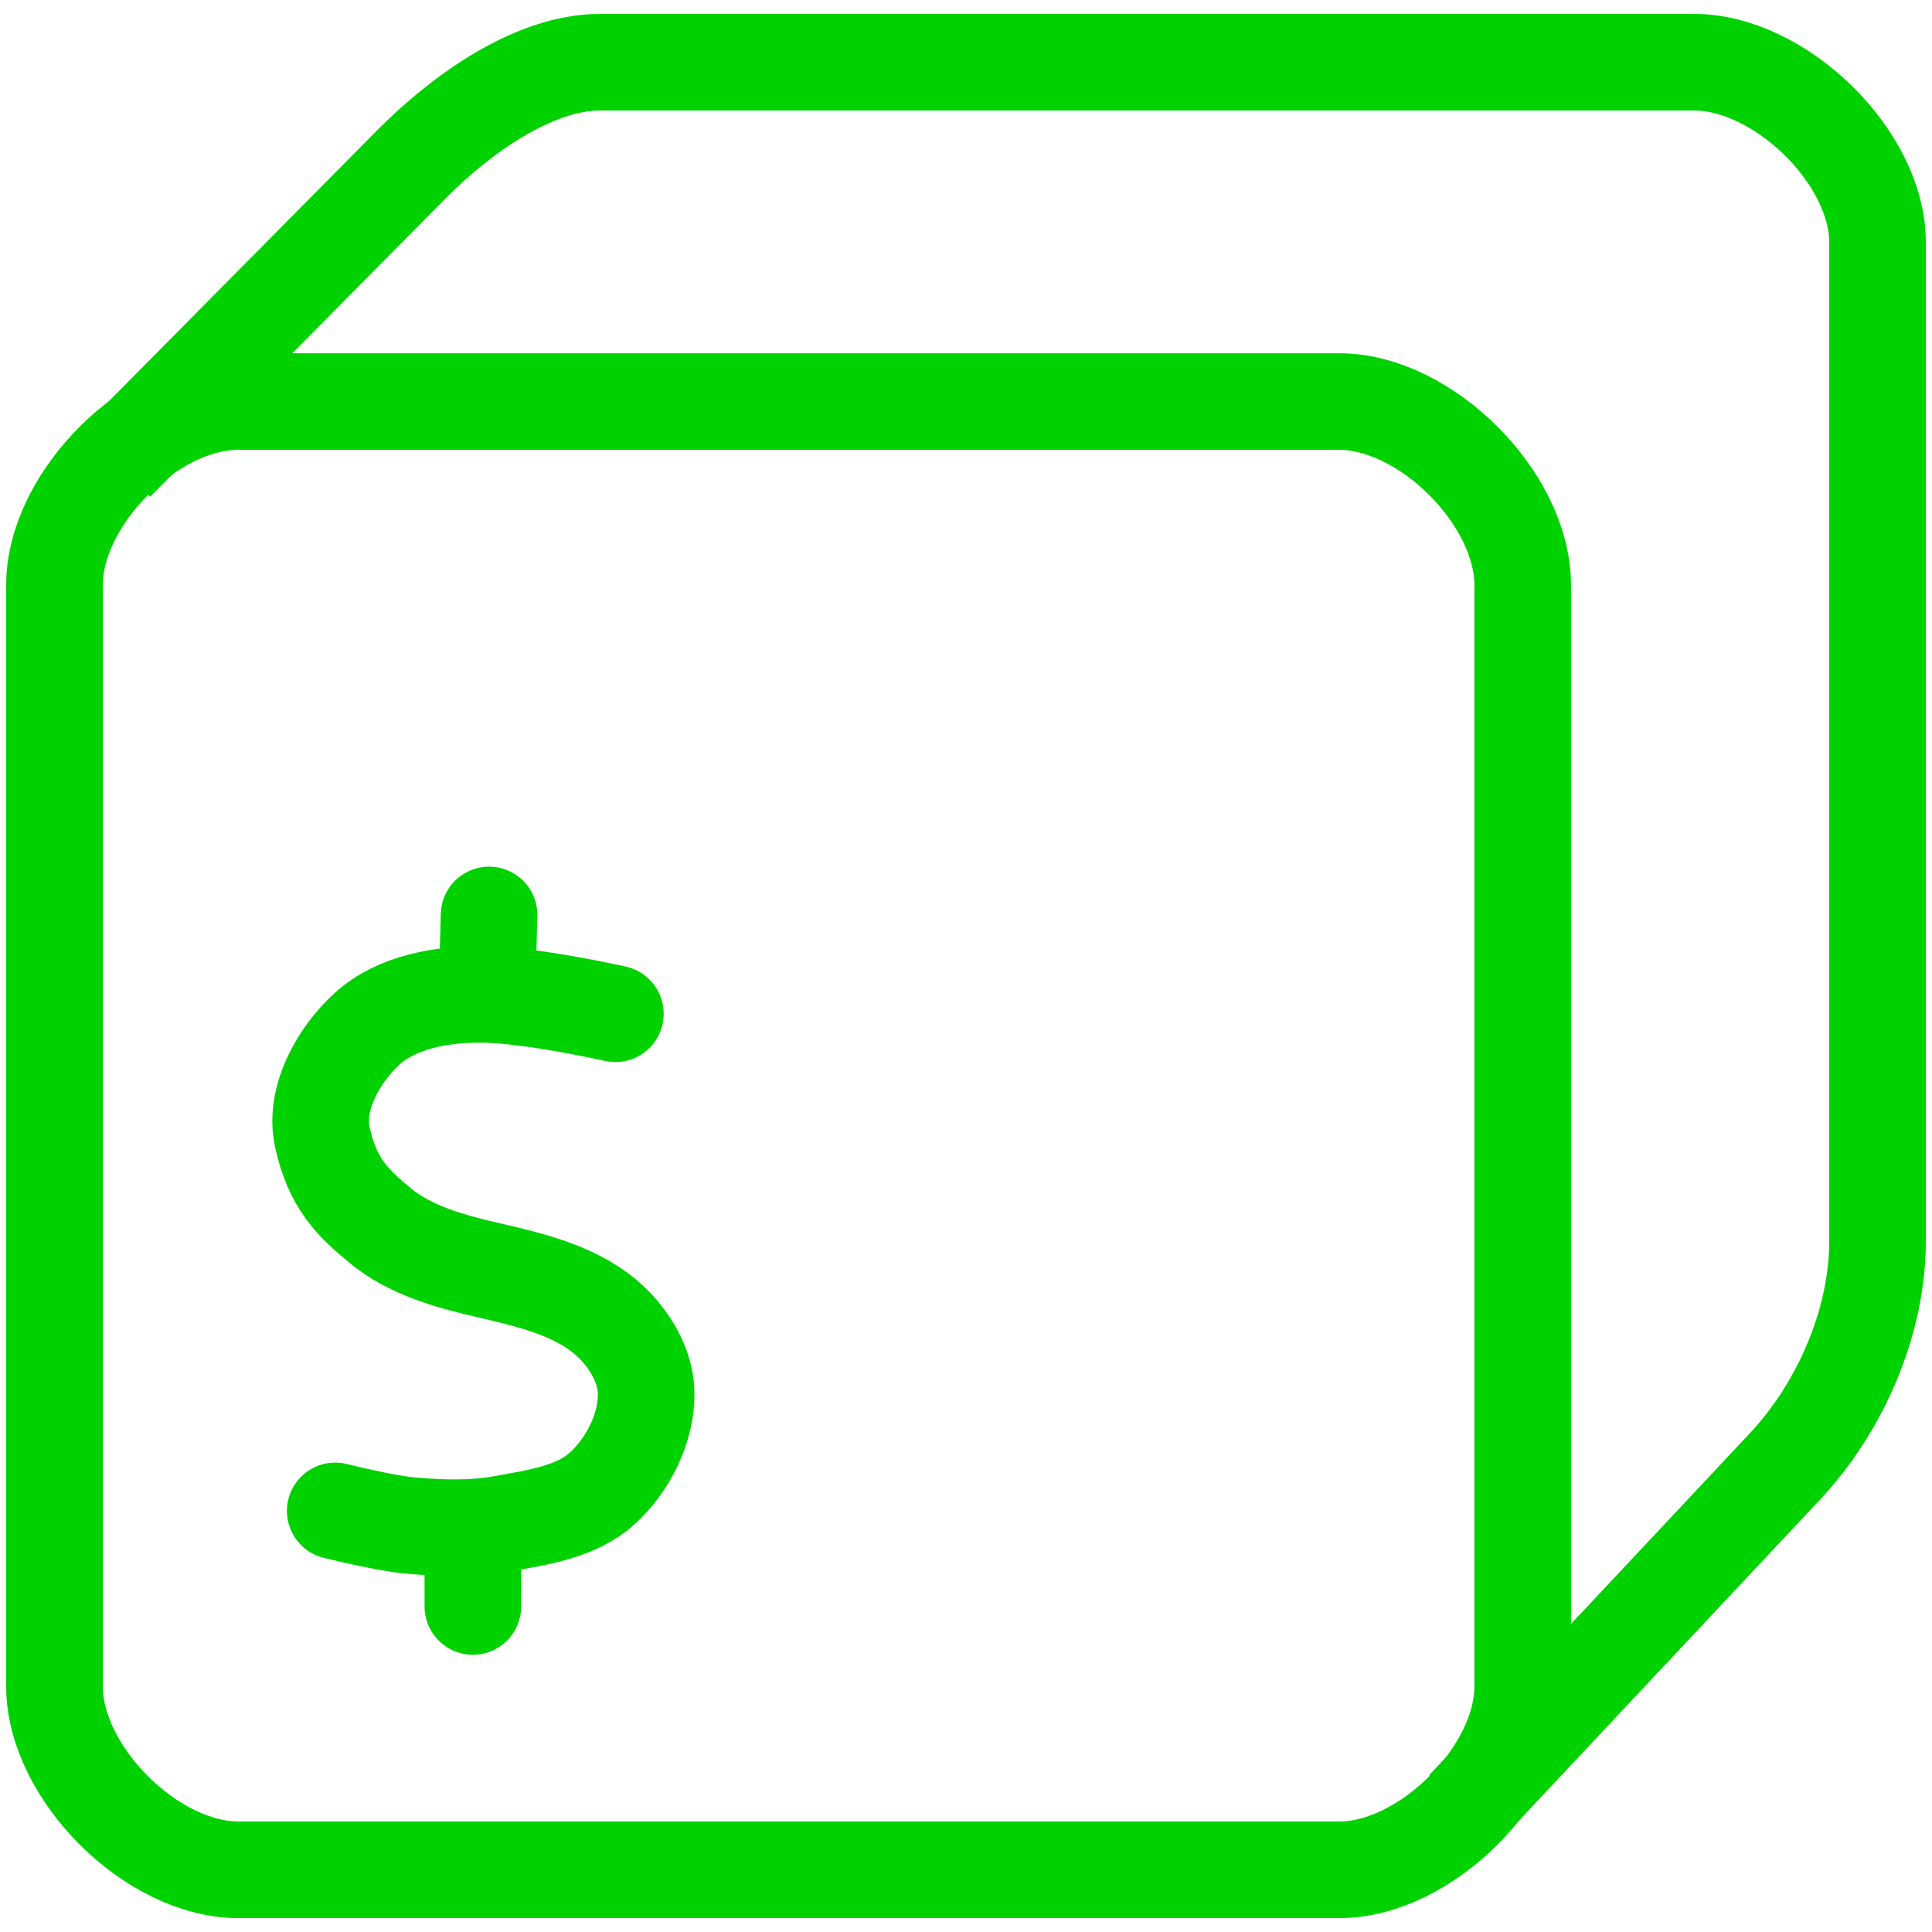
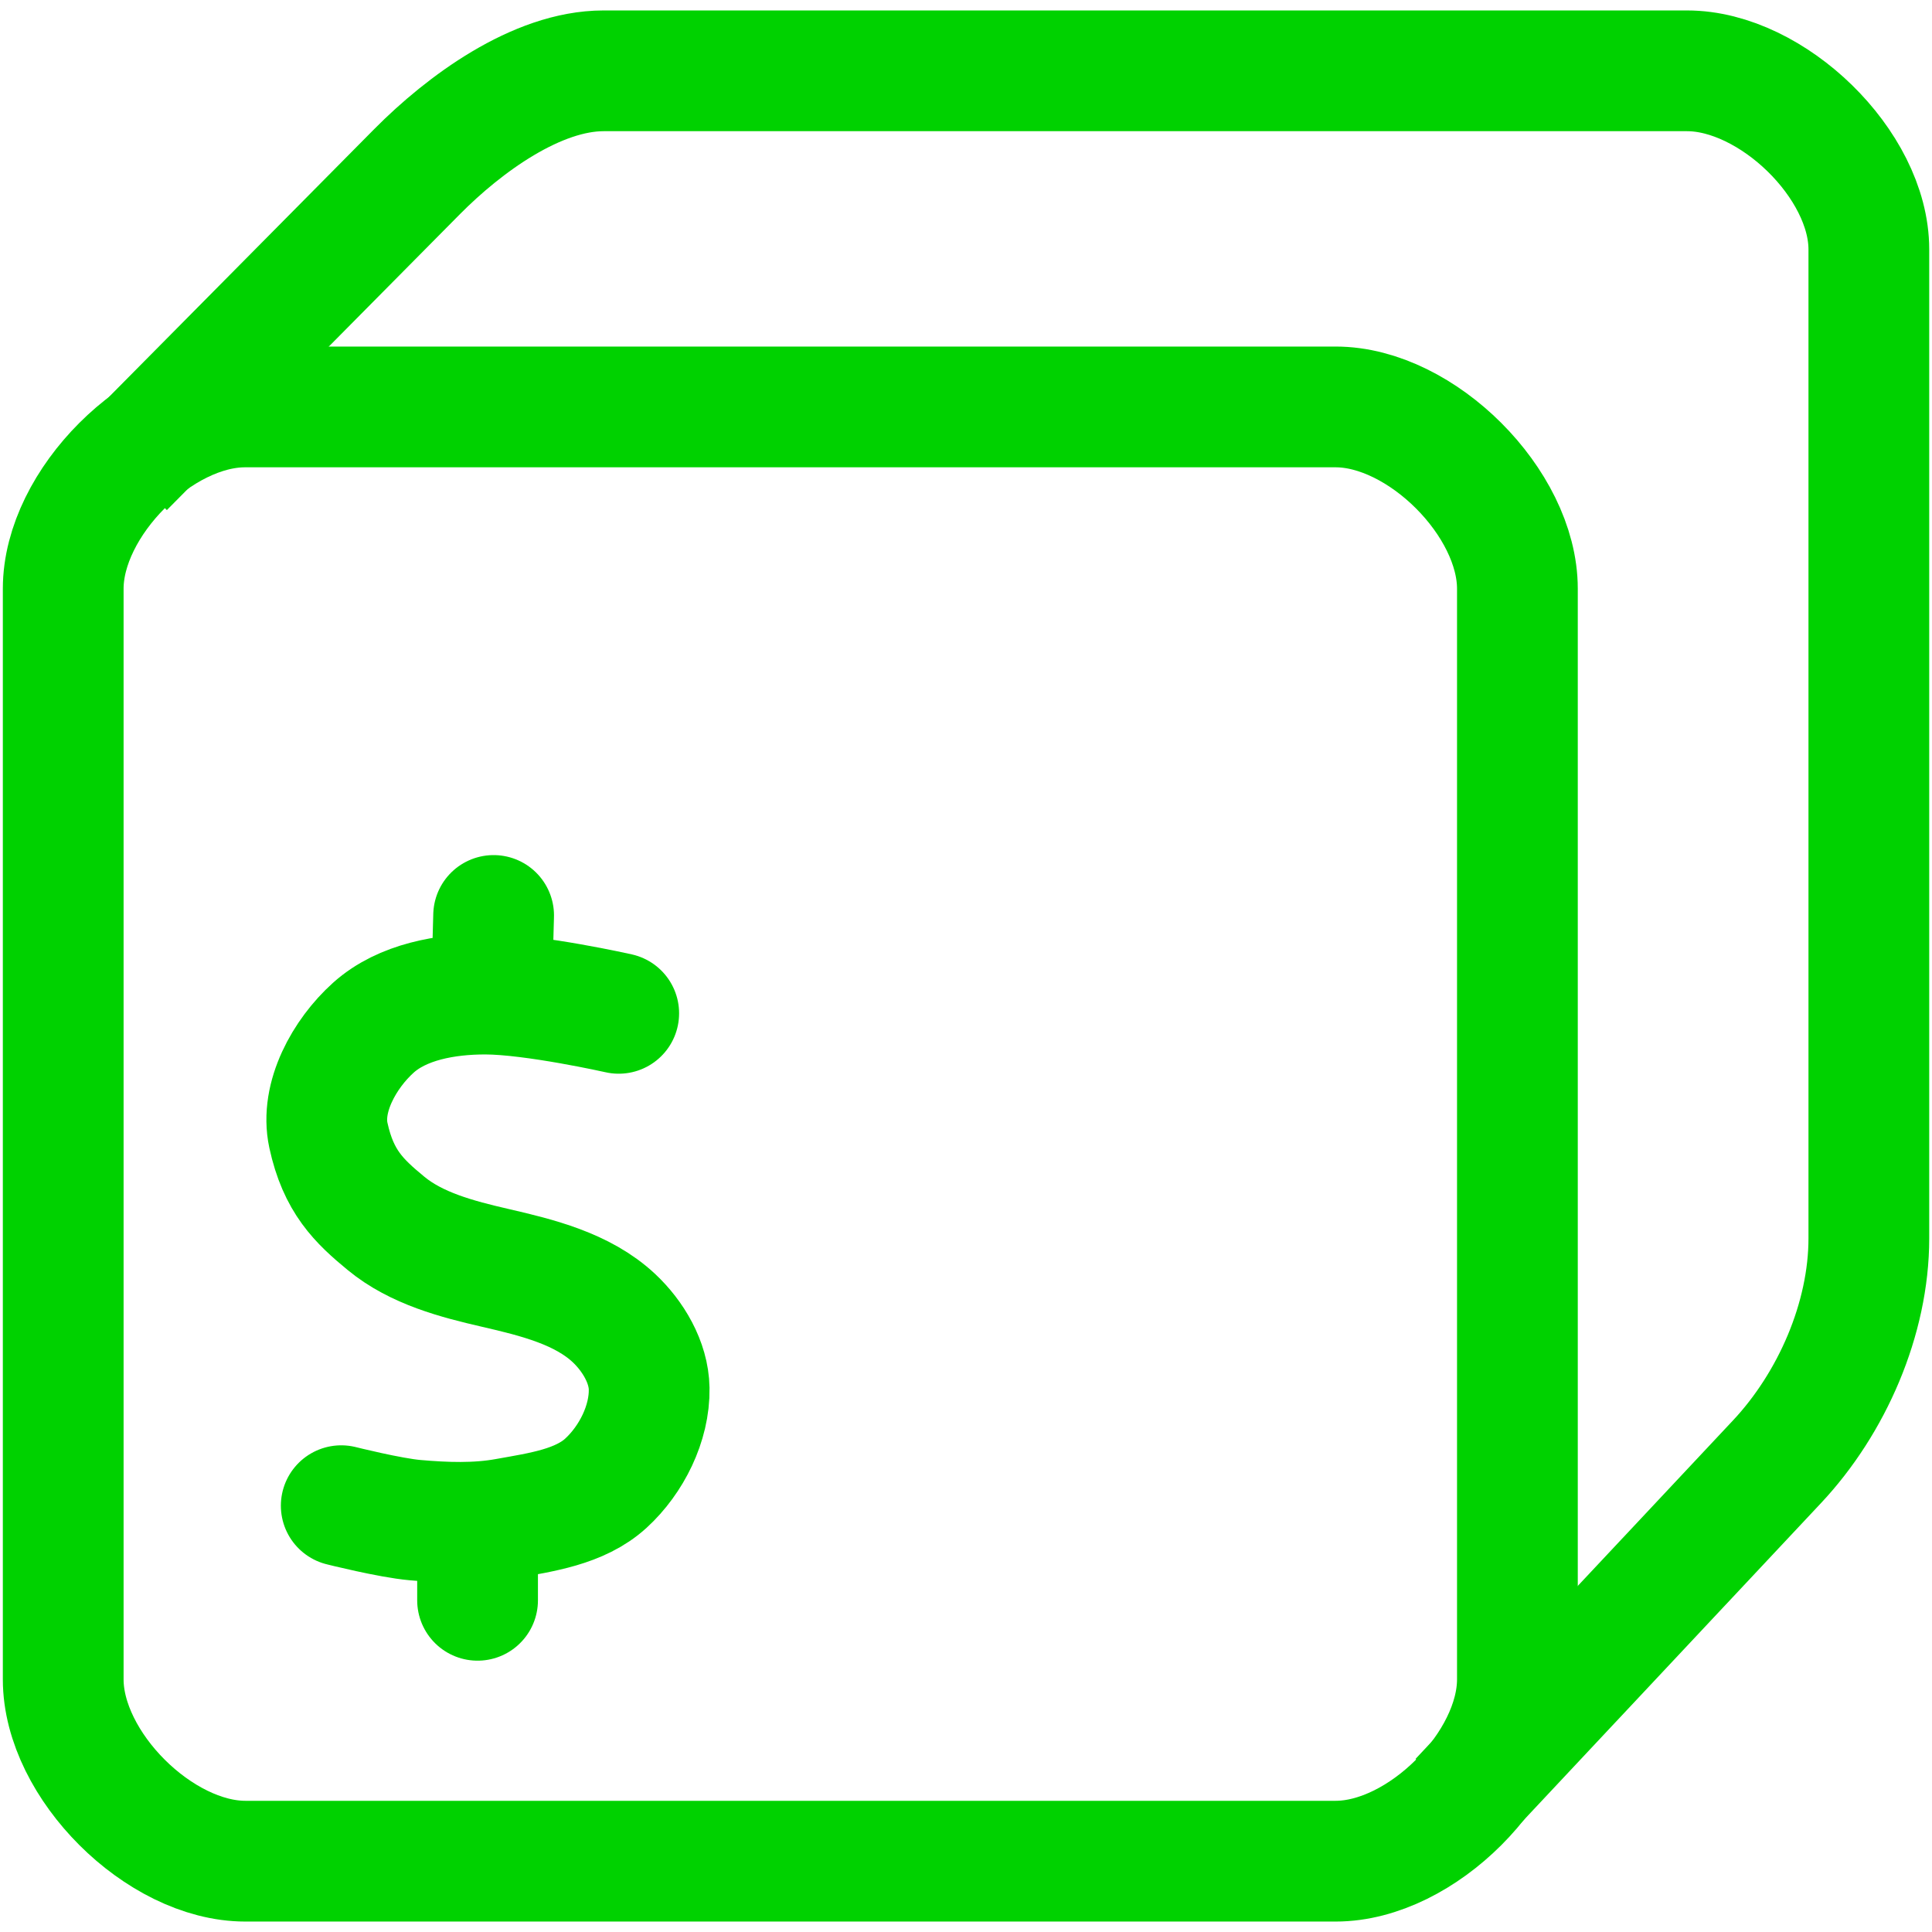
- <svg xmlns="http://www.w3.org/2000/svg" width="100.0px" height="100.0px" viewBox="0 0 100.0 100.0" version="1.1" id="SVGRoot">
-   <path id="path3129" style="fill:none;fill-opacity:1;stroke:#00d200;stroke-width:5;stroke-linecap:round;stroke-linejoin:round;stroke-dasharray:none;stroke-opacity:1;paint-order:fill markers stroke" d="m 24.475,79.797 v 3.353 M 25.314,47.358 25.23,50.46 m 6.622,2.012 c 0,0 -4.443,-1.001 -6.957,-1.006 -2.042,-0.004 -4.35,0.394 -5.867,1.76 -1.508,1.358 -2.776,3.633 -2.347,5.616 0.524,2.422 1.6,3.443 3.018,4.61 1.585,1.305 3.703,1.862 5.704,2.322 2.191,0.505 4.563,1.088 6.198,2.623 1.002,0.941 1.82,2.314 1.844,3.688 0.031,1.813 -0.926,3.721 -2.263,4.945 -1.356,1.241 -3.388,1.516 -5.197,1.844 -1.567,0.284 -3.191,0.224 -4.778,0.084 -1.305,-0.115 -3.856,-0.754 -3.856,-0.754" />
-   <path fill="none" stroke="#00d200" stroke-width="5" d="m 16.602,91.486 c -3.976,0 -8.443,-4.449 -8.443,-8.424 V 32.516 c 0,-3.972 4.453,-8.425 8.424,-8.425 H 67.13 c 3.97,0 8.424,4.453 8.424,8.425 v 50.546 c 0,3.971 -4.453,8.424 -8.424,8.424 z" id="path2" style="stroke-width:4.434;stroke-dasharray:none" transform="matrix(1.127625,0,0,1.127625,-6.381225,-6.381225)" />
-   <path fill="none" stroke="#00d200" stroke-width="5" d="M 10.976,26.903 24.565,13.181 c 2.18,-2.2 5.54,-4.667 8.638,-4.667 h 50.214 c 3.936,0 8.424,4.34 8.424,8.276 v 45.833 c 0,3.724 -1.71,7.64 -4.258,10.356 l -14.71,15.683" id="path4" style="stroke-width:4.434;stroke-dasharray:none" transform="matrix(1.127625,0,0,1.127625,-6.381225,-6.381225)" />
+ <svg xmlns="http://www.w3.org/2000/svg" width="32" height="32" viewBox="0 0 32 32" version="1.1" id="SVGRoot">
+   <defs id="defs8" />
+   <path id="path3129" style="fill:none;fill-opacity:1;stroke:#00d200;stroke-width:2;stroke-linecap:round;stroke-linejoin:round;stroke-dasharray:none;stroke-opacity:1;paint-order:fill markers stroke" d="M 7.91,25.444 V 26.506 M 8.176,15.163 8.149,16.146 m 2.099,0.638 c 0,0 -1.408,-0.317 -2.205,-0.319 -0.647,-0.001 -1.379,0.125 -1.86,0.558 -0.478,0.43 -0.88,1.151 -0.744,1.78 0.166,0.767 0.507,1.091 0.956,1.461 0.502,0.414 1.174,0.59 1.808,0.736 0.694,0.16 1.446,0.345 1.965,0.831 0.318,0.298 0.577,0.733 0.584,1.169 0.01,0.574 -0.293,1.179 -0.717,1.567 -0.43,0.393 -1.074,0.481 -1.647,0.584 -0.497,0.09 -1.011,0.071 -1.514,0.027 -0.413,-0.036 -1.222,-0.239 -1.222,-0.239" />
+   <path fill="none" stroke="#00d200" stroke-width="5" d="m 4.064,30.827 c -1.421,0 -3.017,-1.59 -3.017,-3.011 V 9.751 c 0,-1.42 1.591,-3.011 3.011,-3.011 H 22.122 c 1.419,0 3.011,1.591 3.011,3.011 V 27.816 c 0,1.419 -1.591,3.011 -3.011,3.011 z" id="path2" style="stroke-width:2;stroke-dasharray:none" />
+   <path fill="none" stroke="#00d200" stroke-width="5" d="M 2.053,7.745 6.91,2.841 C 7.689,2.055 8.89,1.173 9.997,1.173 h 17.946 c 1.407,0 3.011,1.551 3.011,2.958 V 20.511 c 0,1.331 -0.611,2.73 -1.522,3.701 l -5.257,5.605" id="path4" style="stroke-width:2;stroke-dasharray:none" />
</svg>
